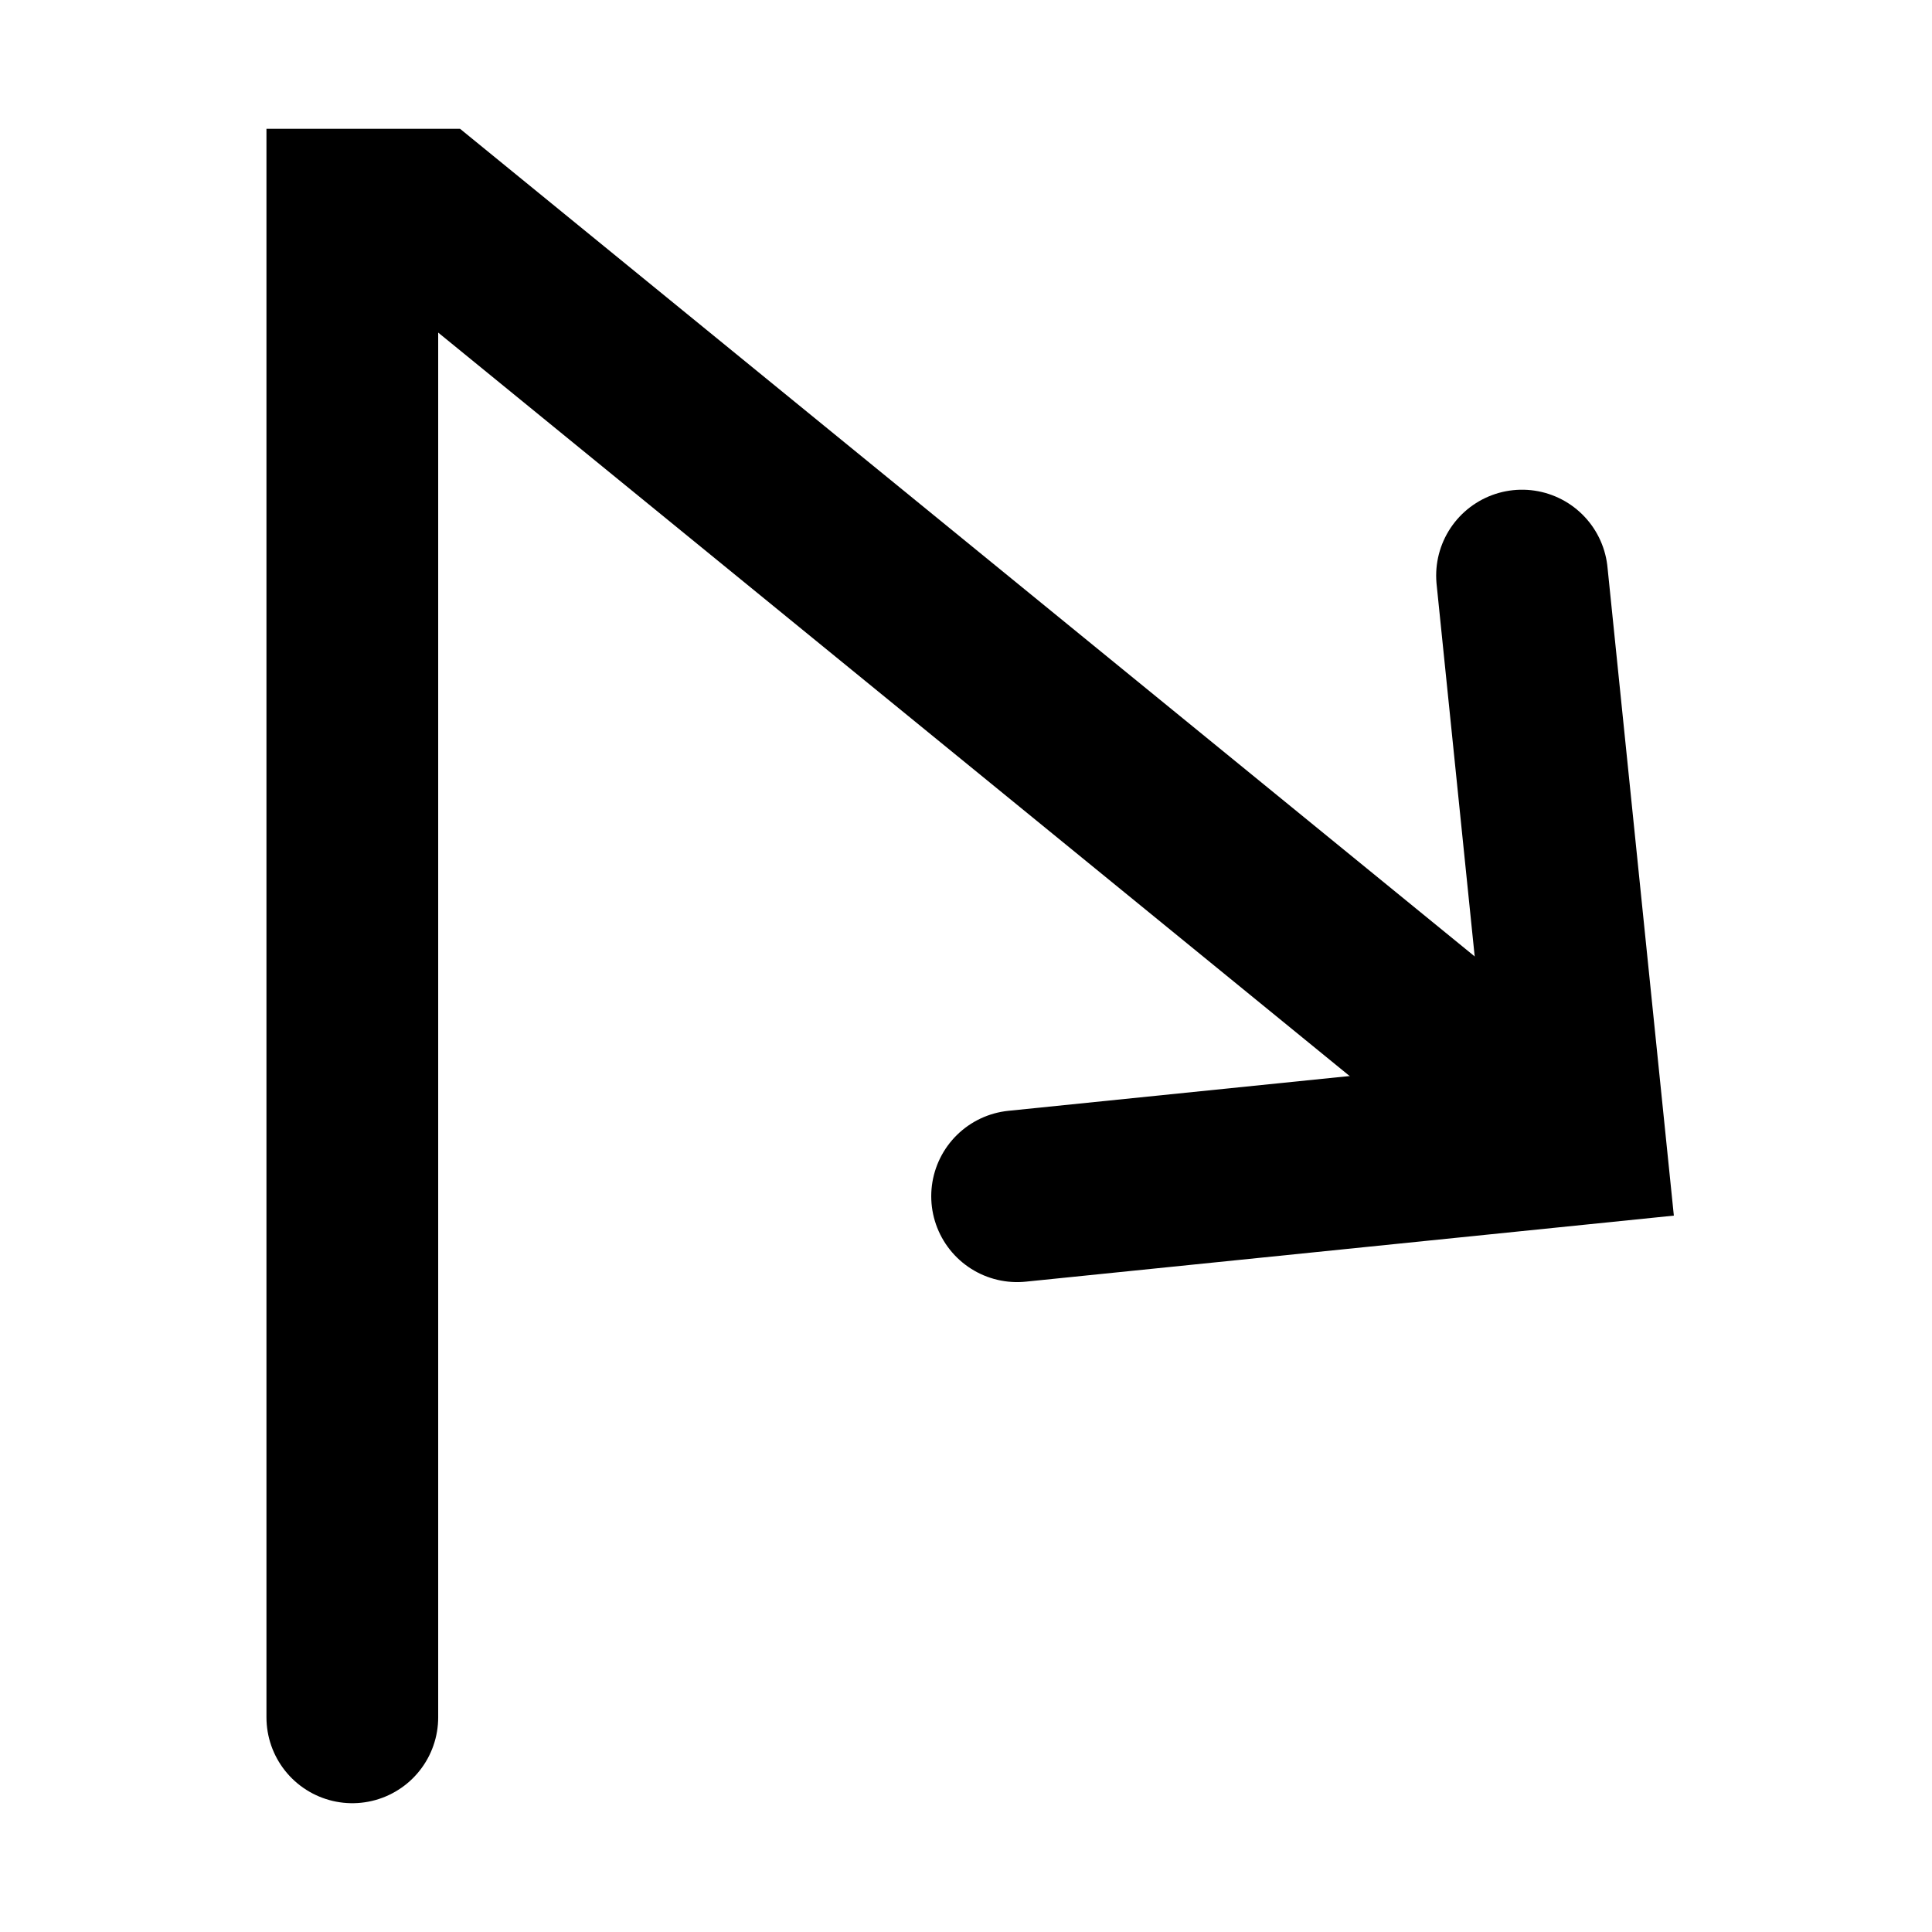
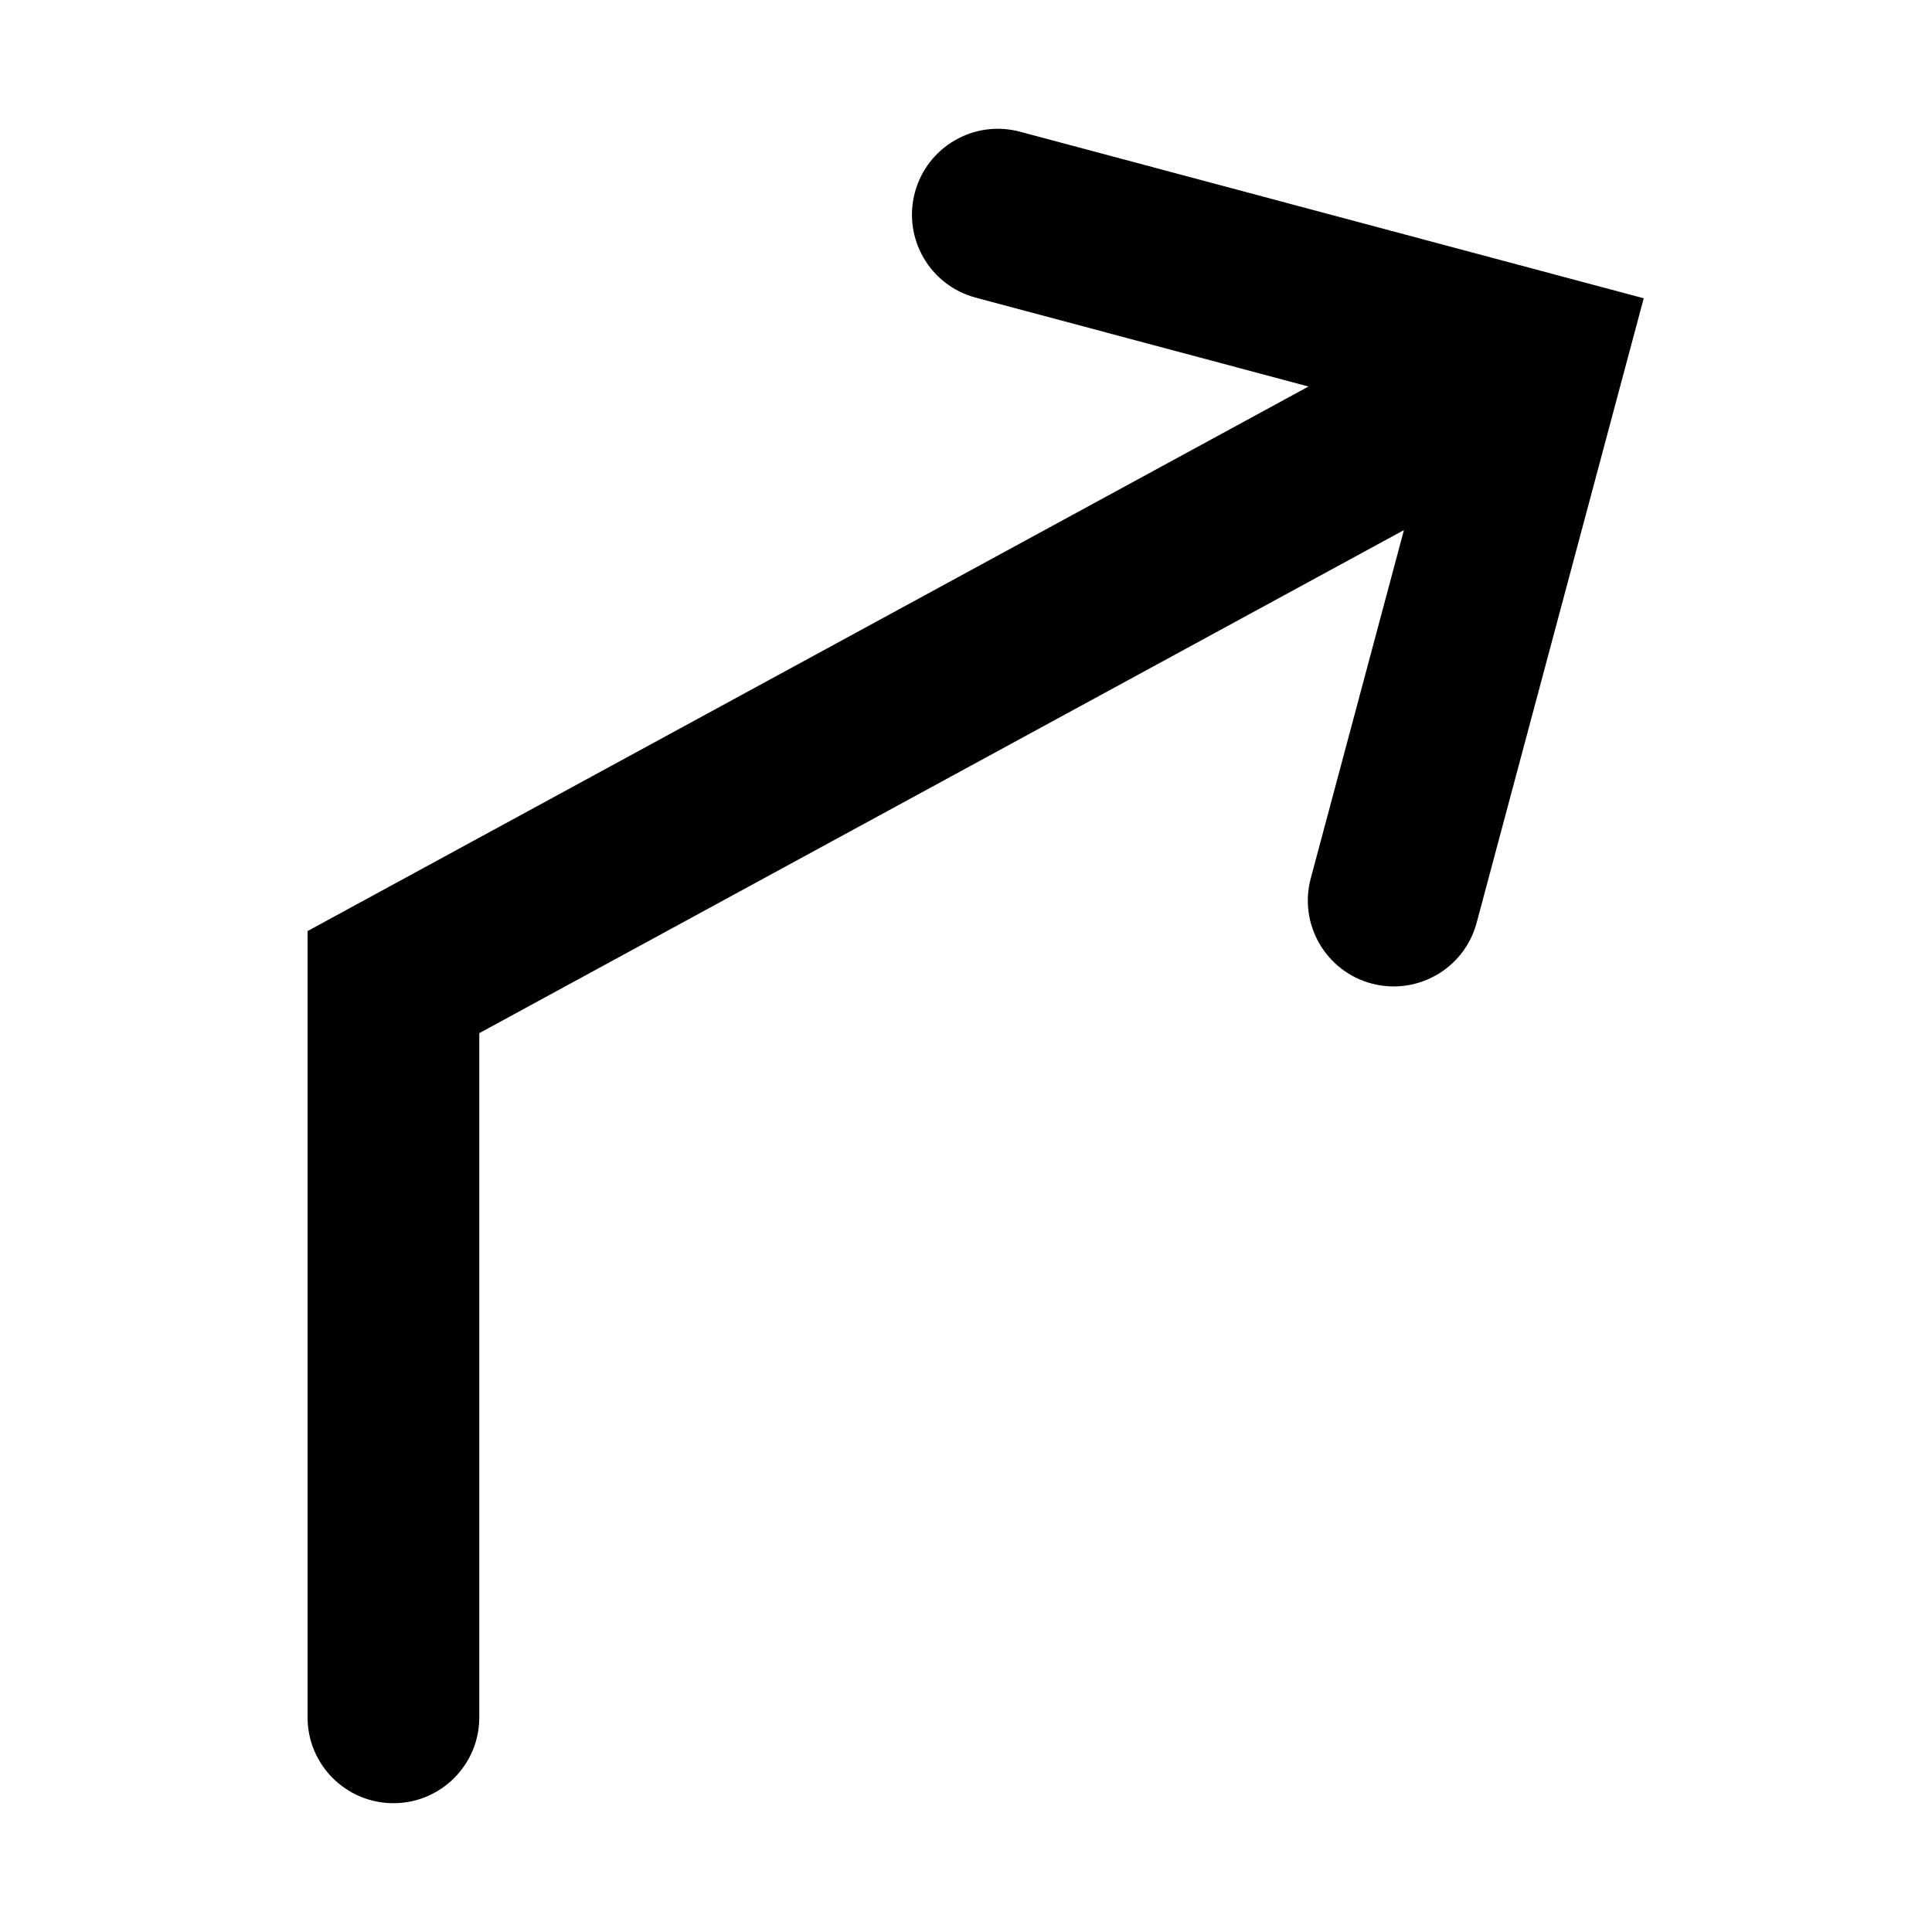
<svg xmlns="http://www.w3.org/2000/svg" version="1.1" id="Layer_1" x="0px" y="0px" width="180px" height="180px" viewBox="0 0 180 180" enable-background="new 0 0 180 180" xml:space="preserve">
-   <g>
-     <path fill="none" stroke="#000000" stroke-width="16" stroke-linecap="round" stroke-miterlimit="10" d="M141.804,53.625   l5.371,52.484l-52.414,5.341" />
-     <path fill="none" stroke="#000000" stroke-width="16" stroke-linecap="round" stroke-miterlimit="10" d="M143.58,104.477L40.013,20   h-7.188v140" />
-   </g>
+   <path d="M95.03,12.271c-4.272-1.14-8.653,1.396-9.793,5.665s1.396,8.653,5.665,9.794l31.007,8.281L28.655,86.746V160  c0,4.418,3.582,8,8,8s8-3.582,8-8V96.256l86.146-46.869l-8.681,32.448c-1.142,4.268,1.392,8.653,5.66,9.796  c0.693,0.185,1.388,0.273,2.073,0.273c3.533,0,6.767-2.358,7.723-5.935l15.566-58.179L95.03,12.271z" />
</svg>
